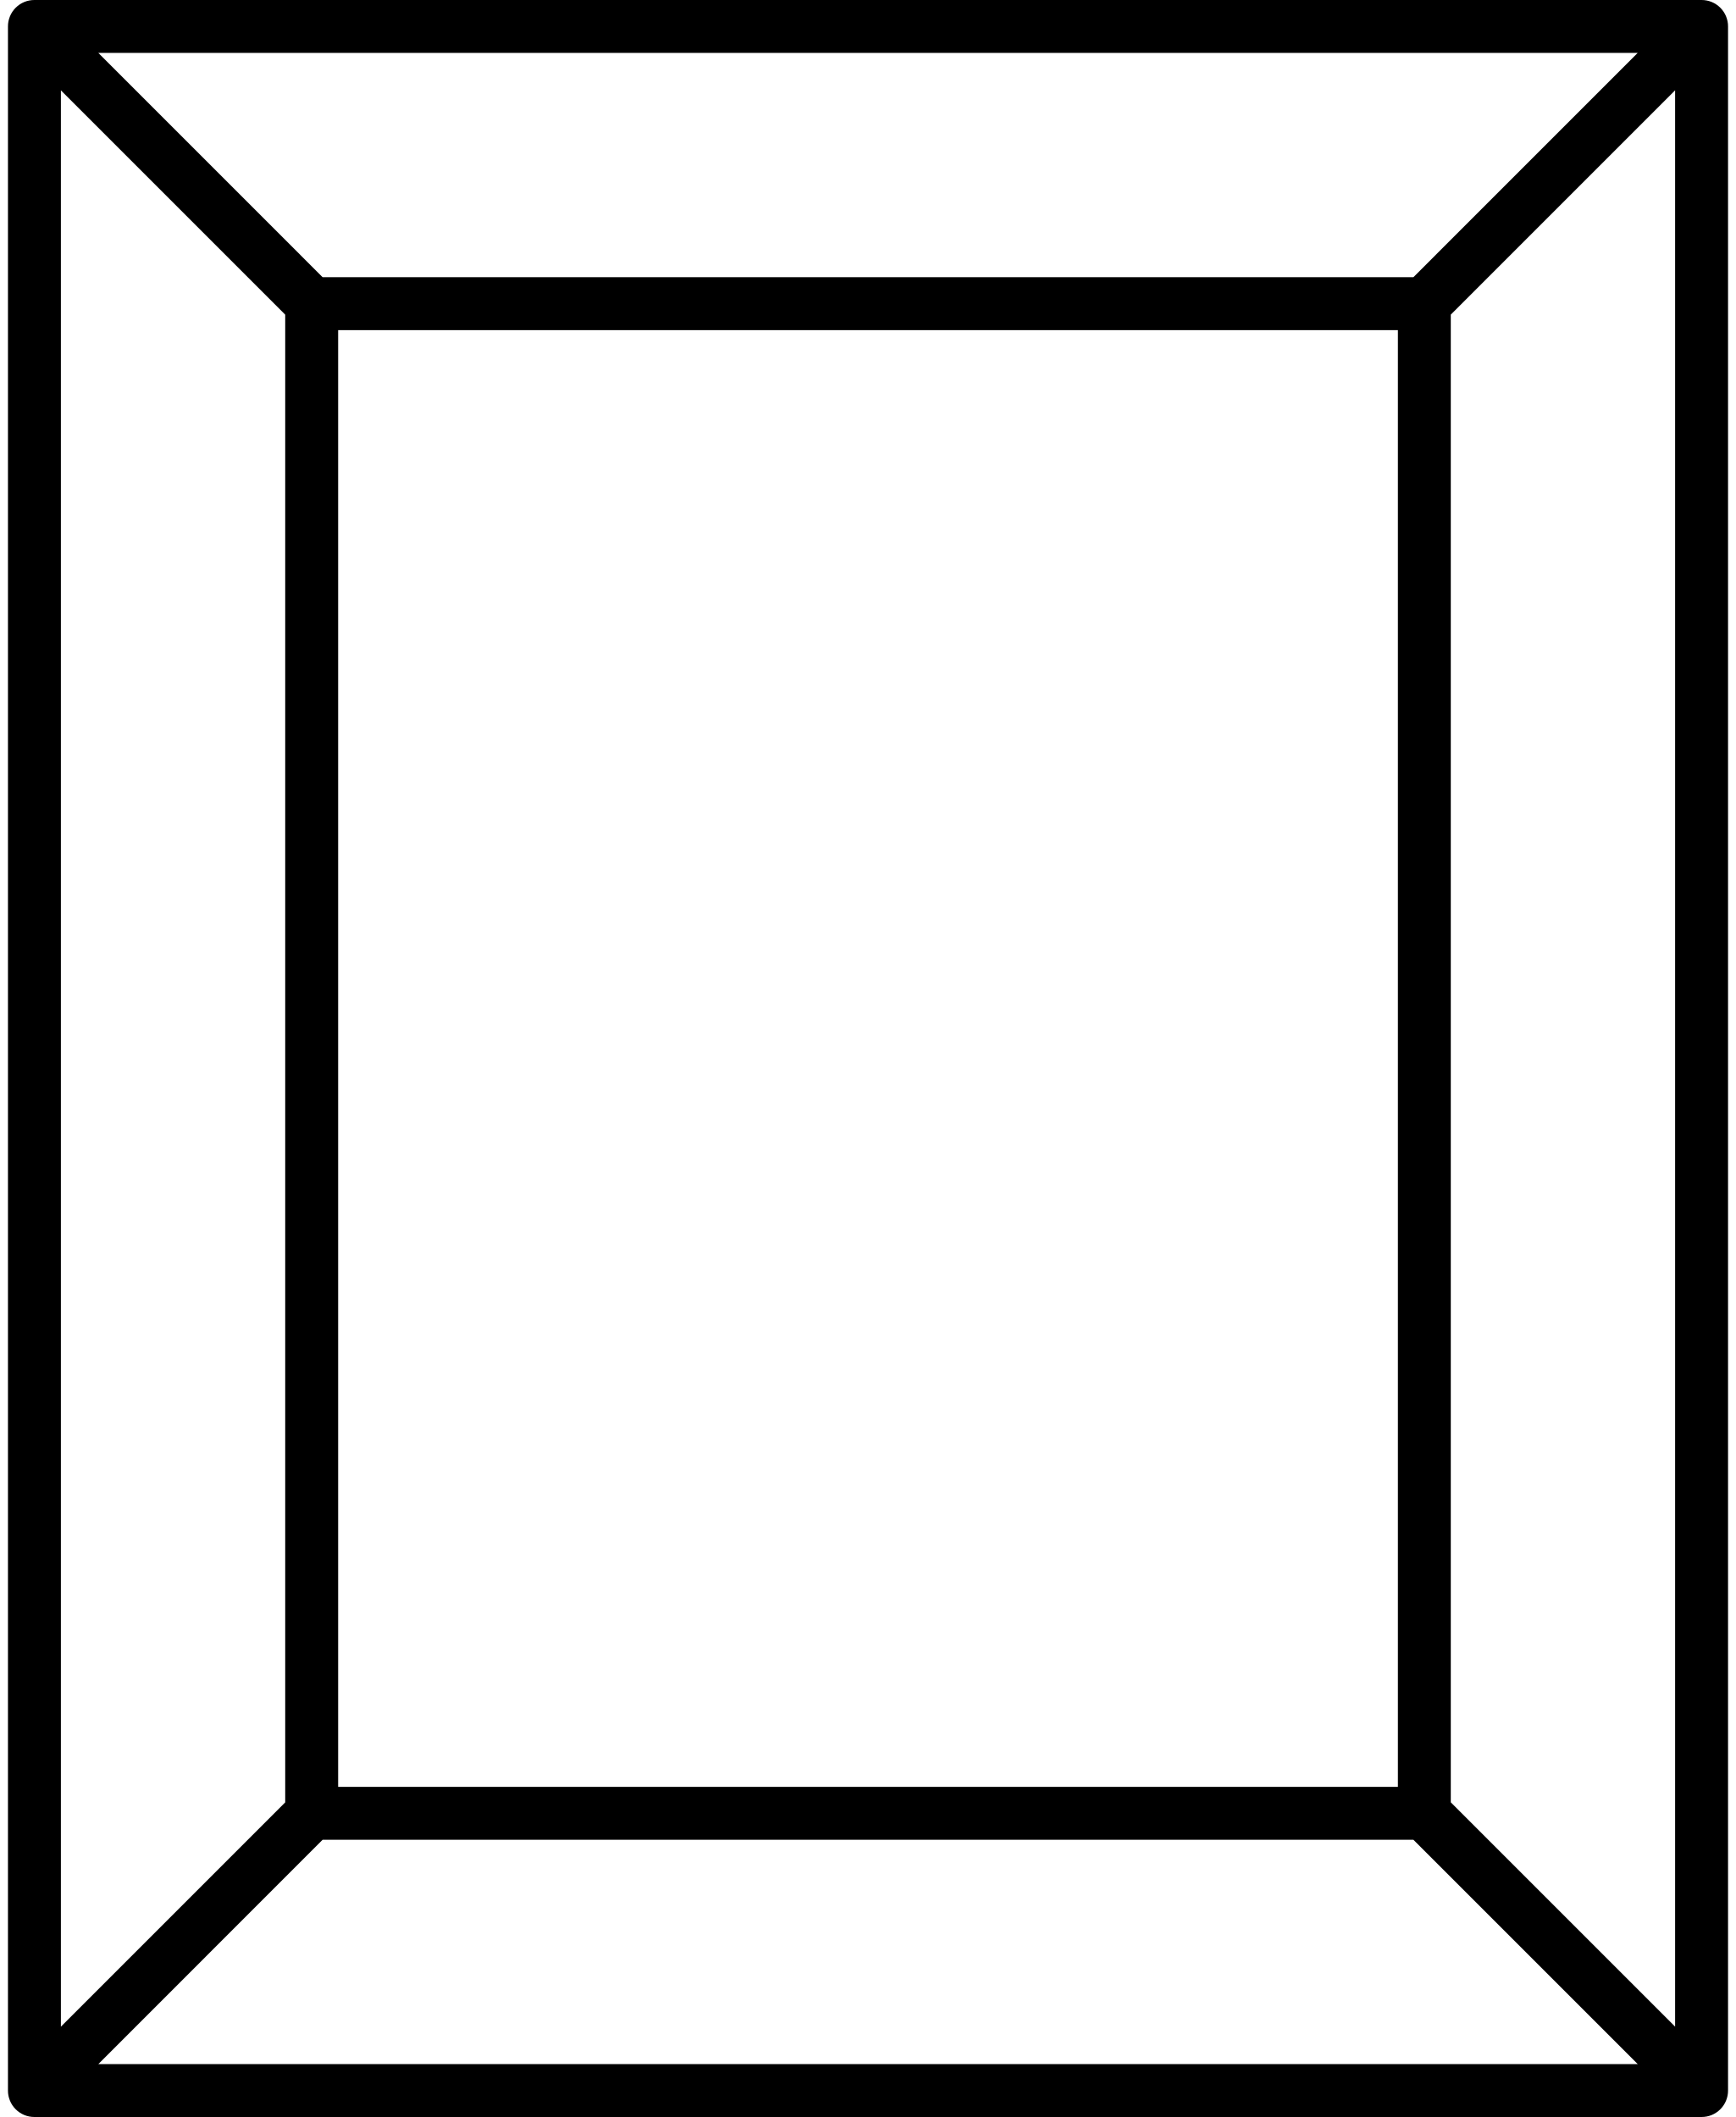
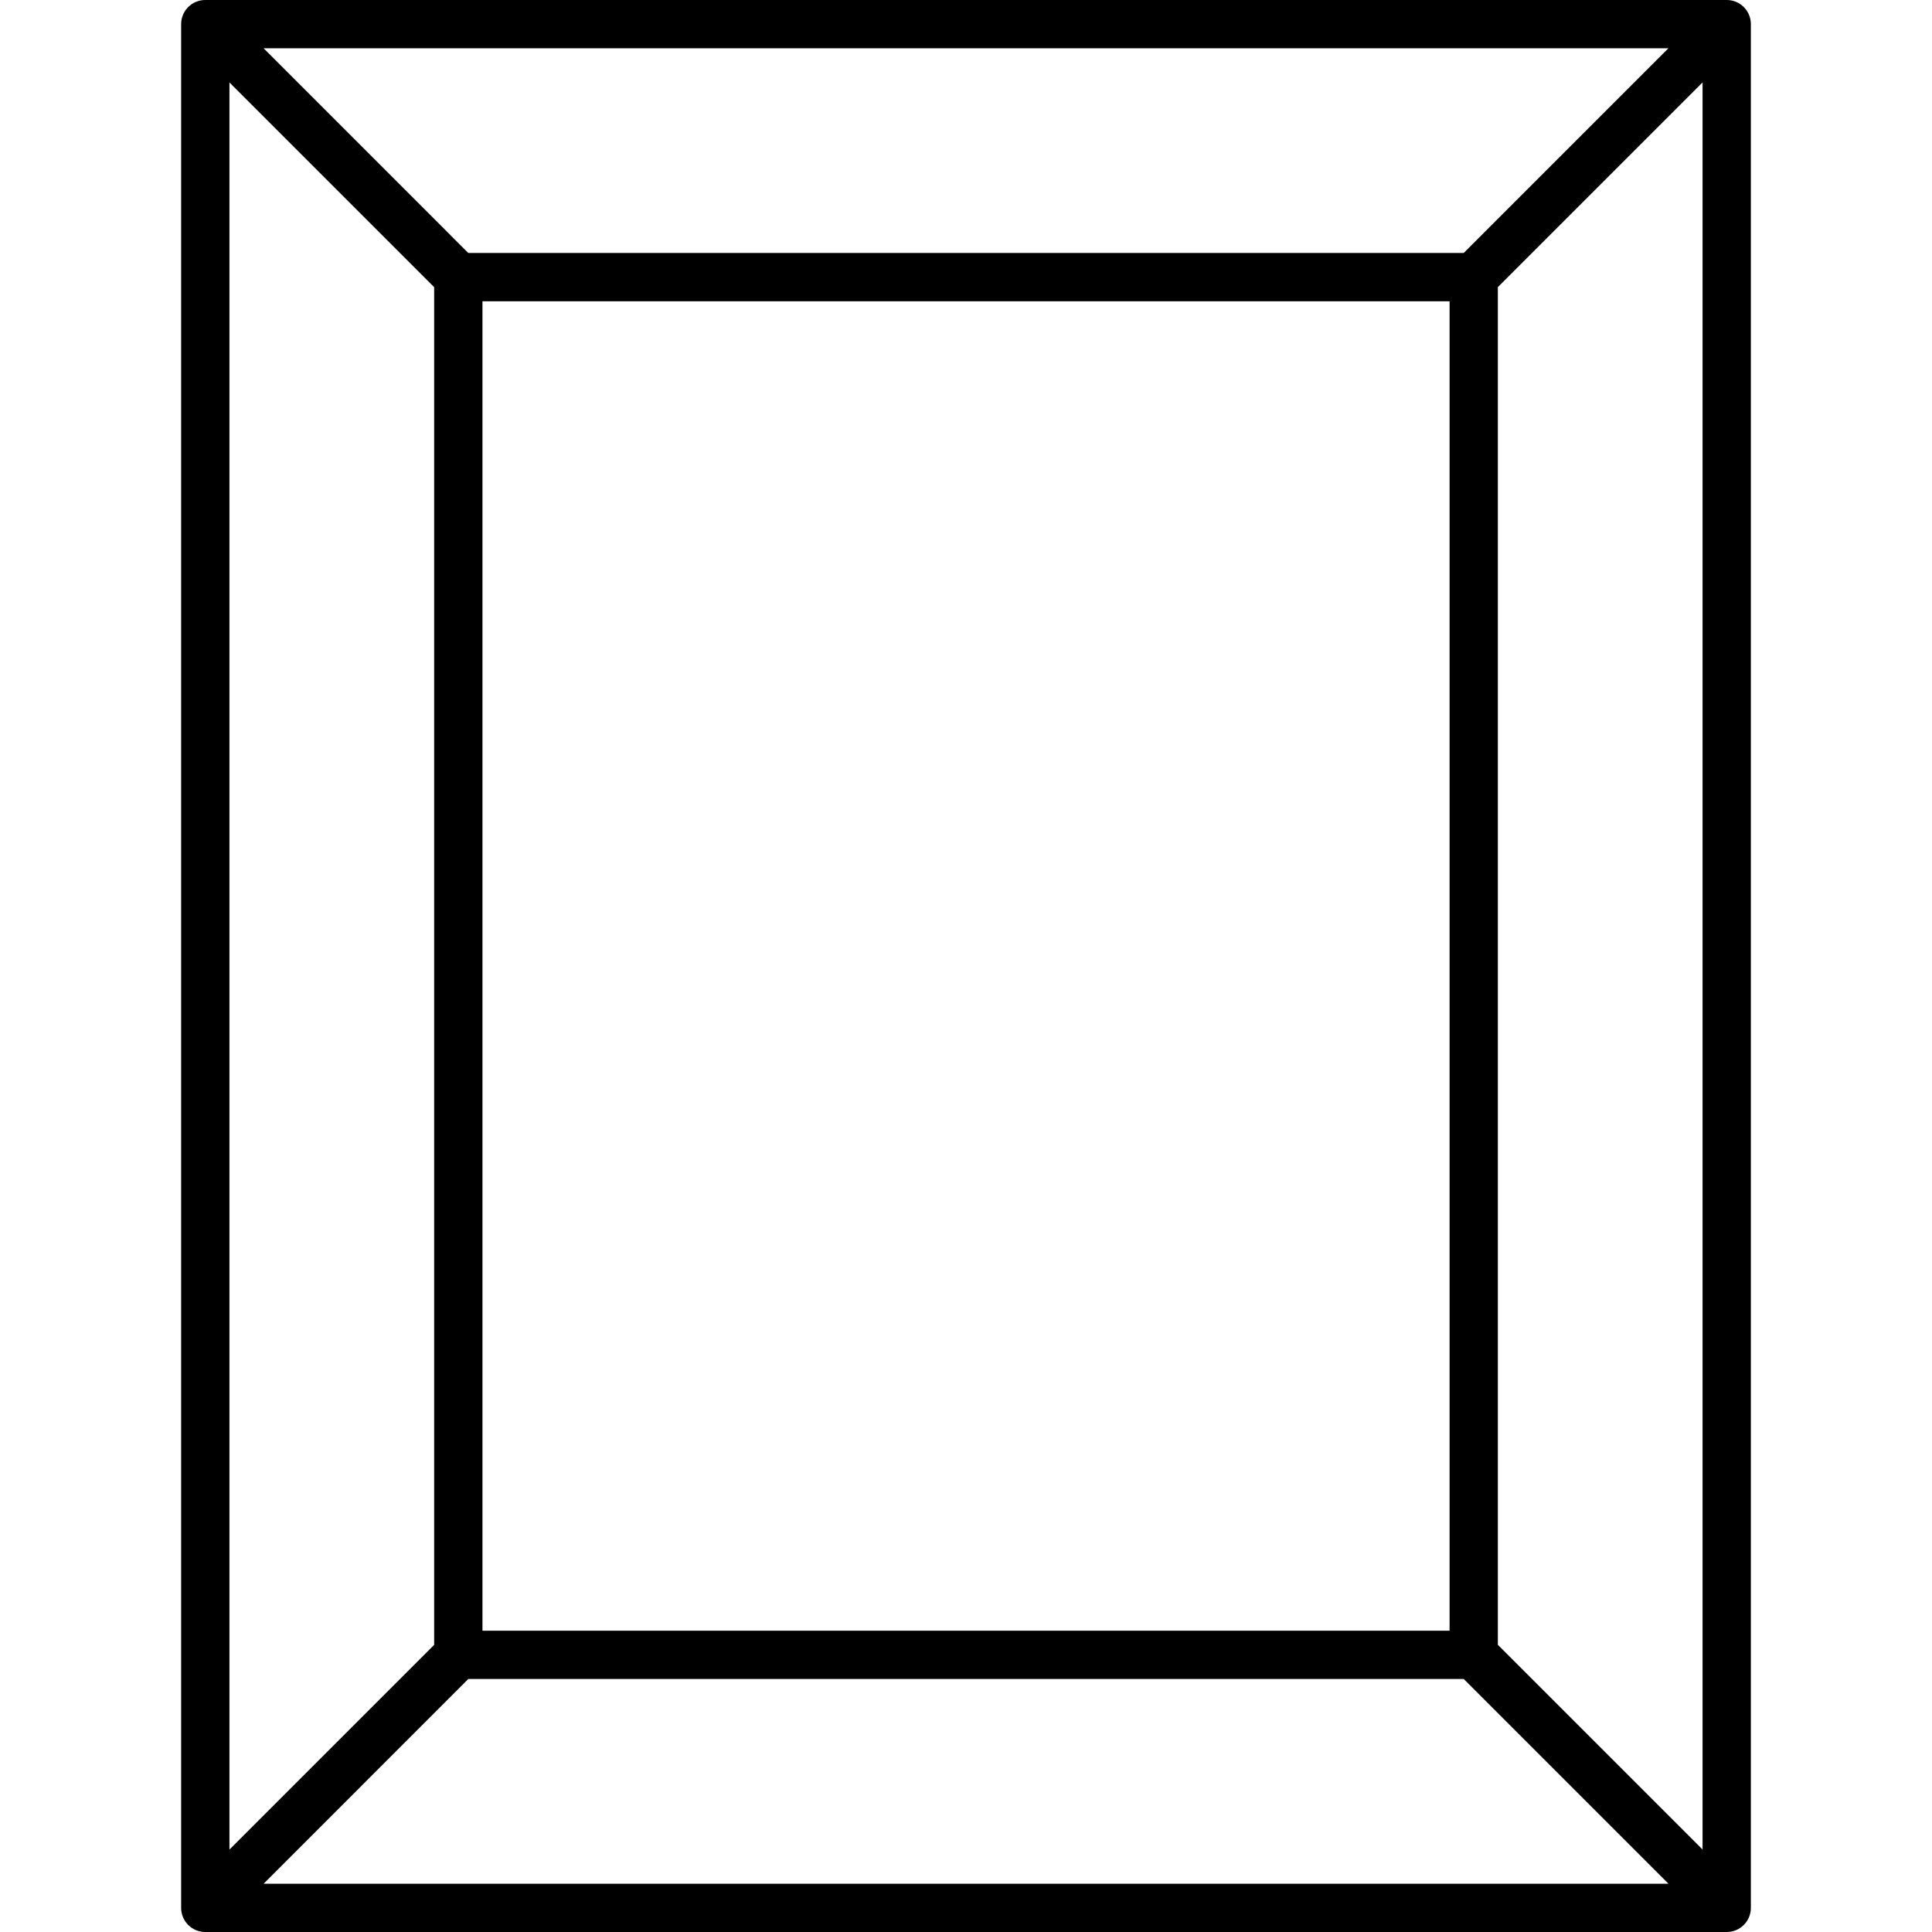
- <svg xmlns="http://www.w3.org/2000/svg" width="41" height="50" viewBox="0 0 41 50" fill="none">
-   <path d="M40.188 1.9105e-07H0.812C0.73 -6.40203e-05 0.649 0.016 0.573 0.047C0.497 0.079 0.428 0.125 0.37 0.183C0.312 0.241 0.266 0.31 0.235 0.386C0.204 0.462 0.187 0.543 0.188 0.625V49.375C0.187 49.457 0.204 49.538 0.235 49.614C0.266 49.69 0.312 49.759 0.37 49.817C0.428 49.875 0.497 49.921 0.573 49.953C0.649 49.984 0.73 50 0.812 50H40.188C40.27 50 40.351 49.984 40.427 49.953C40.503 49.921 40.572 49.875 40.63 49.817C40.688 49.759 40.734 49.69 40.765 49.614C40.796 49.538 40.813 49.457 40.812 49.375V0.625C40.813 0.543 40.796 0.462 40.765 0.386C40.734 0.31 40.688 0.241 40.63 0.183C40.572 0.125 40.503 0.079 40.427 0.047C40.351 0.016 40.27 -6.40203e-05 40.188 1.9105e-07ZM38.679 1.249L33.381 6.547H7.619L2.321 1.249H38.679ZM33.015 7.797V42.202H7.986V7.797H33.015ZM1.438 2.134L6.736 7.432V42.569L1.438 47.867V2.134ZM2.323 48.75L7.619 43.452H33.381L38.679 48.75H2.323ZM39.562 47.866L34.264 42.568V7.431L39.562 2.133V47.866Z" fill="black" />
+ <svg xmlns="http://www.w3.org/2000/svg" width="50" height="50" viewBox="0 0 50 50" fill="none">
+   <path d="M44.688 1.9105e-07H5.312C5.23 -6.40203e-05 5.149 0.016 5.073 0.047C4.997 0.079 4.928 0.125 4.87 0.183C4.812 0.241 4.766 0.31 4.735 0.386C4.704 0.462 4.687 0.543 4.688 0.625V49.375C4.687 49.457 4.704 49.538 4.735 49.614C4.766 49.69 4.812 49.759 4.87 49.817C4.928 49.875 4.997 49.921 5.073 49.953C5.149 49.984 5.23 50 5.312 50H44.688C44.77 50 44.851 49.984 44.927 49.953C45.003 49.921 45.072 49.875 45.13 49.817C45.188 49.759 45.234 49.69 45.265 49.614C45.296 49.538 45.313 49.457 45.312 49.375V0.625C45.313 0.543 45.296 0.462 45.265 0.386C45.234 0.31 45.188 0.241 45.13 0.183C45.072 0.125 45.003 0.079 44.927 0.047C44.851 0.016 44.77 -6.40203e-05 44.688 1.9105e-07ZM43.179 1.249L37.881 6.547H12.119L6.821 1.249H43.179ZM37.515 7.797V42.202H12.486V7.797H37.515ZM5.938 2.134L11.236 7.432V42.569L5.938 47.867V2.134ZM6.823 48.75L12.119 43.452H37.881L43.179 48.75H6.823ZM44.062 47.866L38.764 42.568V7.431L44.062 2.133V47.866Z" fill="black" />
</svg>
